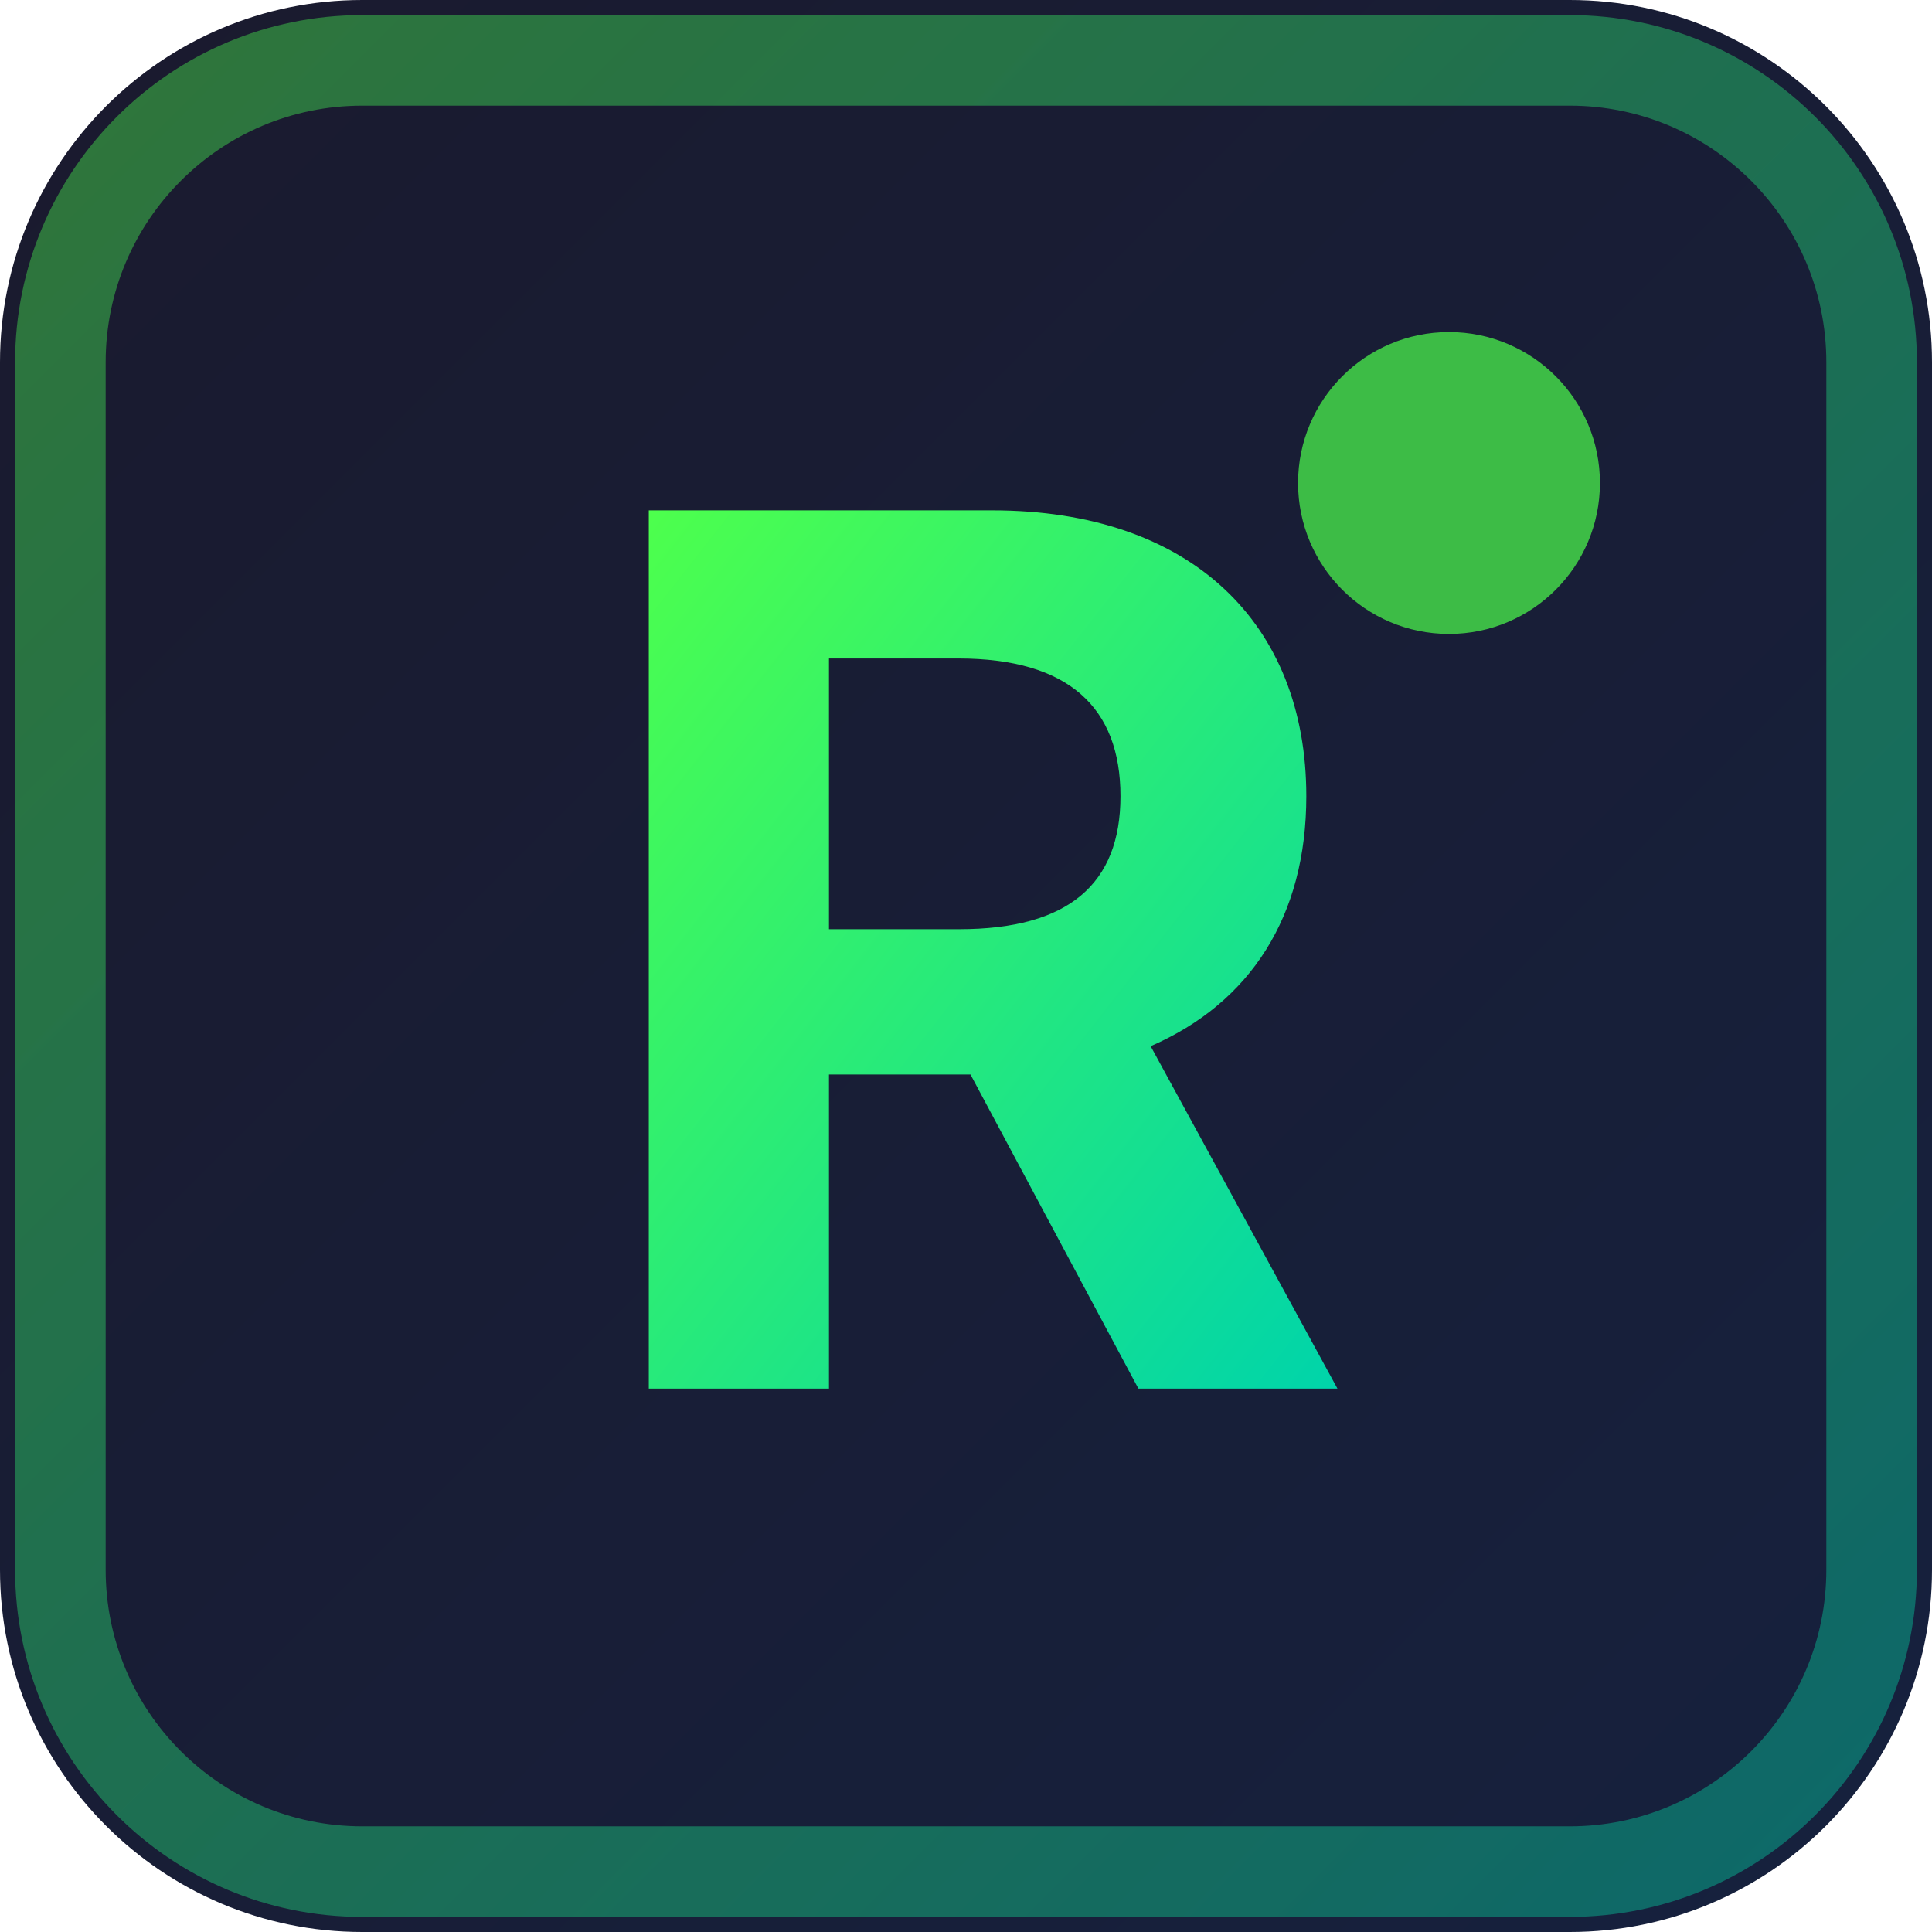
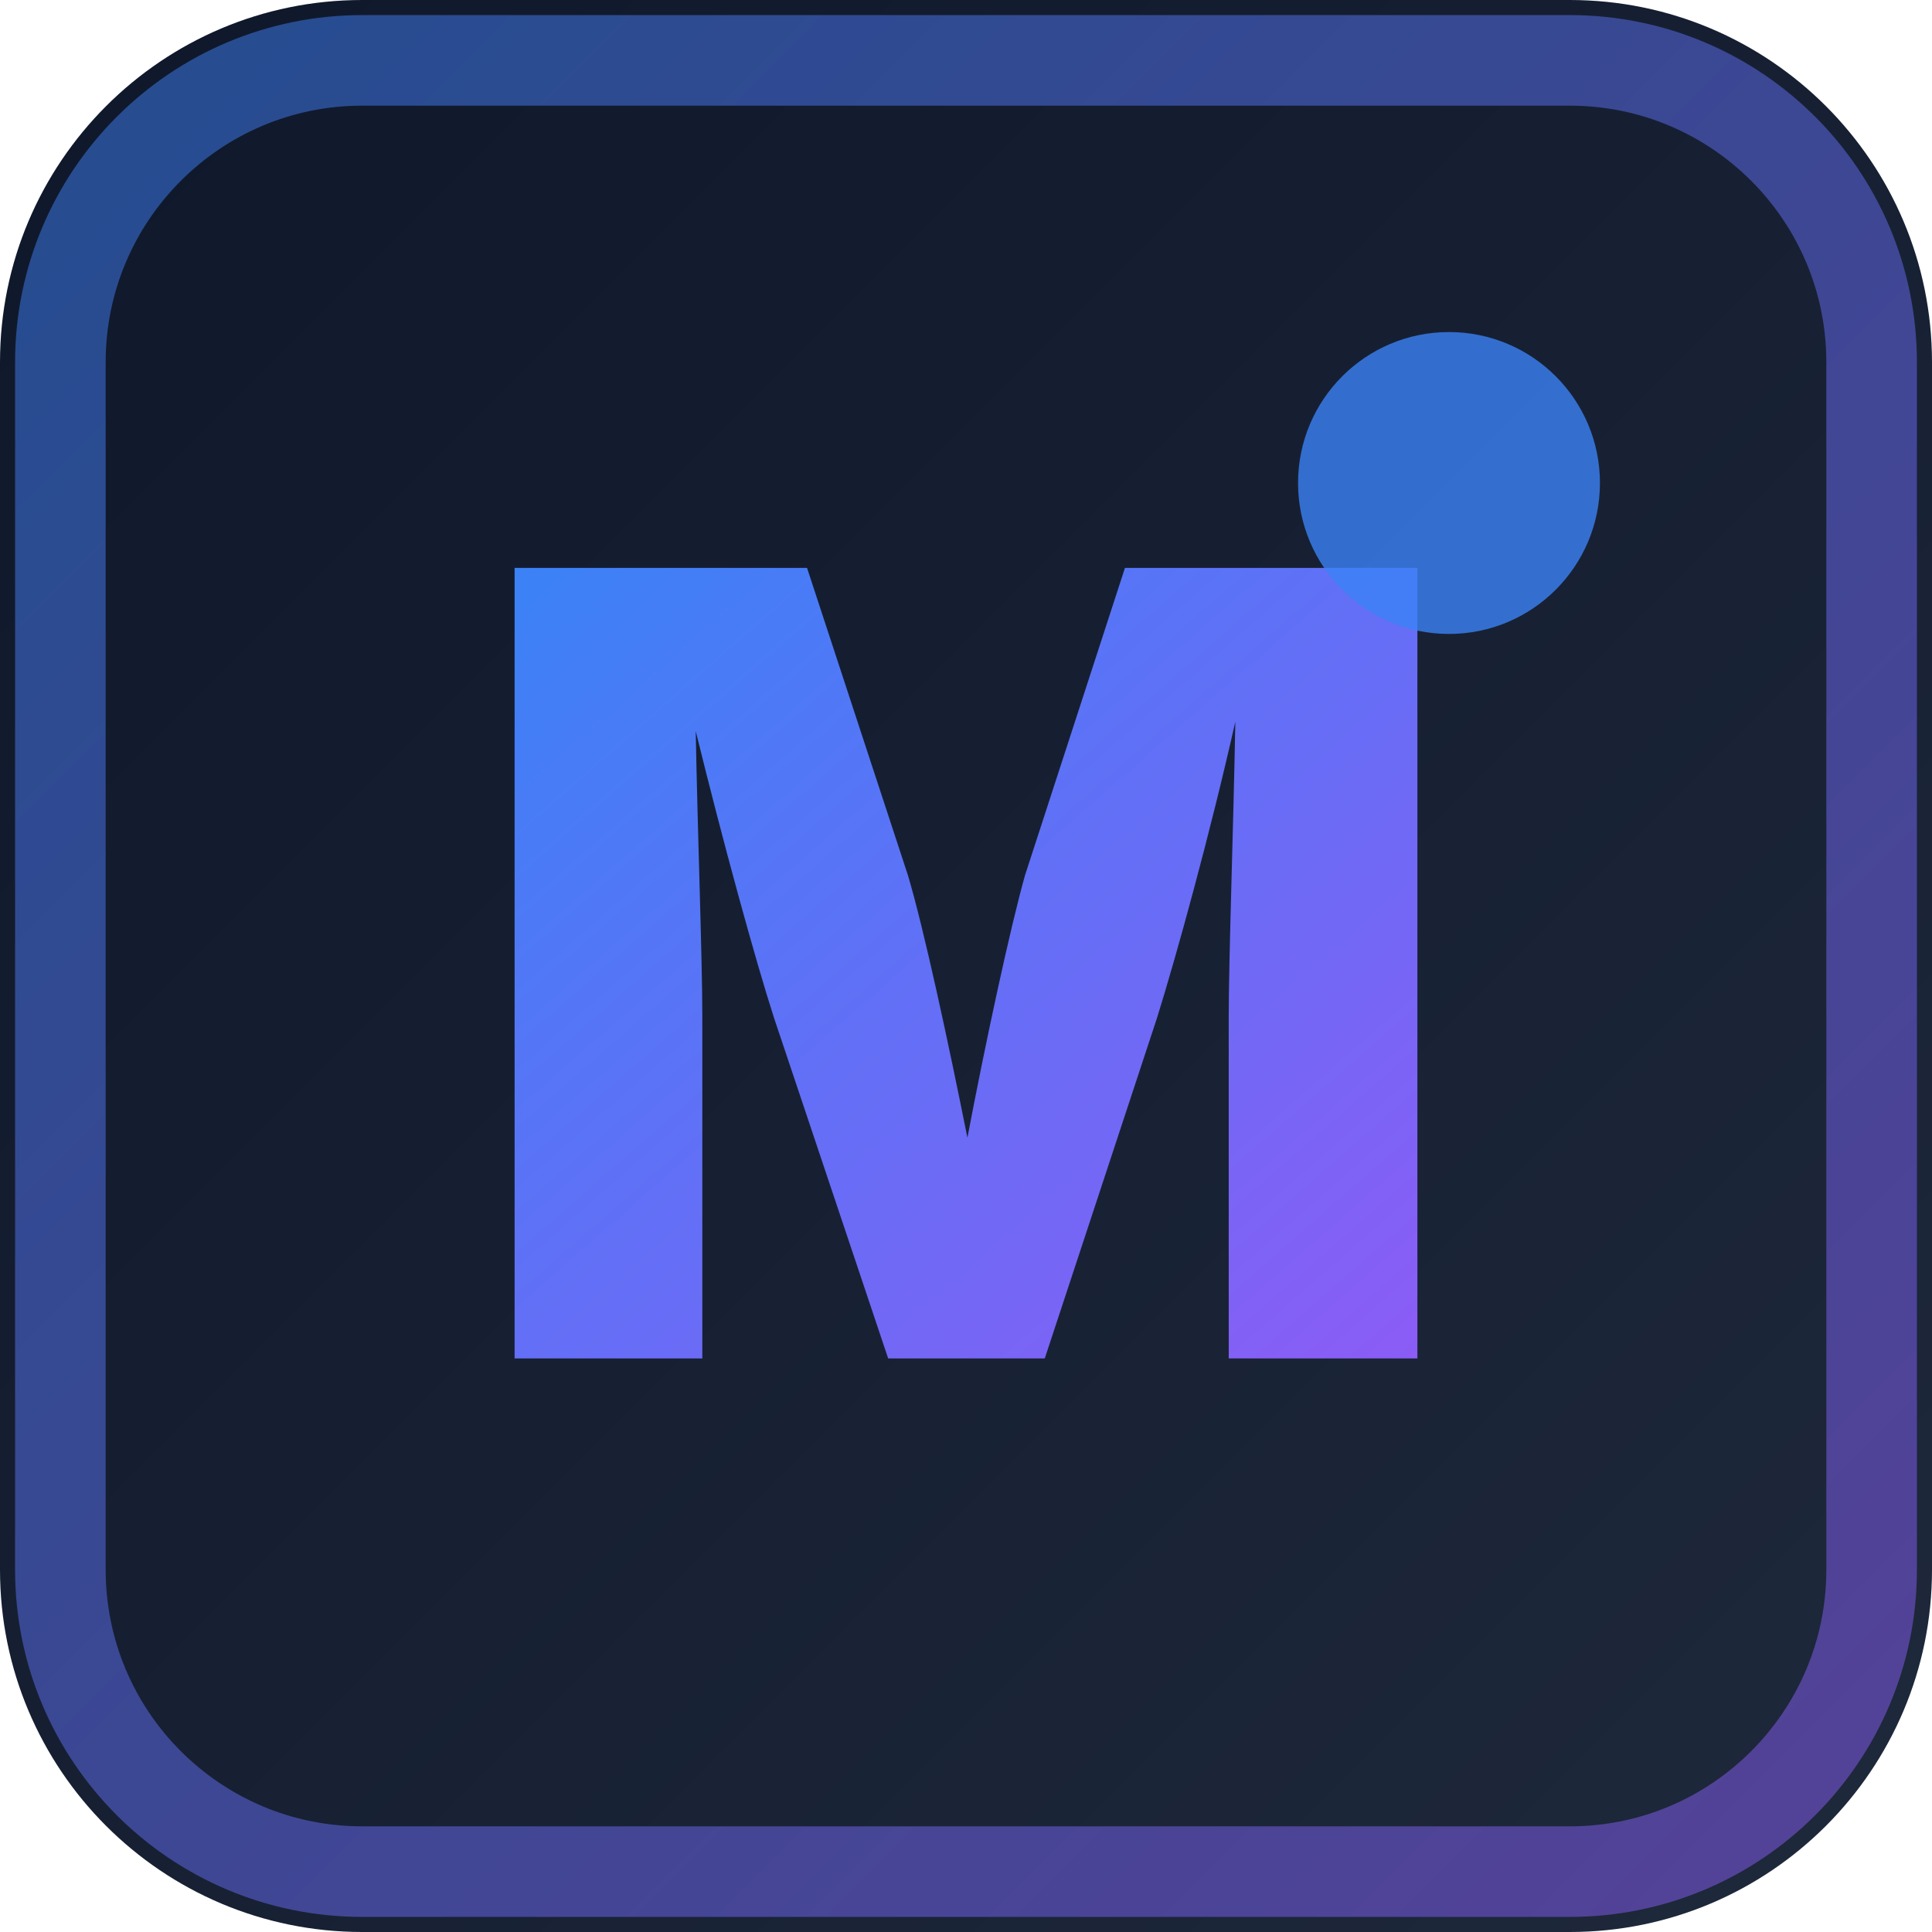
<svg xmlns="http://www.w3.org/2000/svg" viewBox="0 0 32 32">
  <defs>
    <linearGradient id="bg" x1="0%" y1="0%" x2="100%" y2="100%">
-       <stop offset="0%" style="stop-color:#1a1a2e" />
-       <stop offset="100%" style="stop-color:#16213e" />
+       <stop offset="0%" style="stop-color:#0f172a" />
+       <stop offset="100%" style="stop-color:#1e293b" />
    </linearGradient>
    <linearGradient id="accent" x1="0%" y1="0%" x2="100%" y2="100%">
-       <stop offset="0%" style="stop-color:#4dff4d" />
-       <stop offset="100%" style="stop-color:#00d4aa" />
+       <stop offset="0%" style="stop-color:#3B82F6" />
+       <stop offset="100%" style="stop-color:#8B5CF6" />
    </linearGradient>
  </defs>
  <rect width="32" height="32" rx="6" fill="url(#bg)" />
-   <rect x="1" y="1" width="30" height="30" rx="5" fill="none" stroke="url(#accent)" stroke-width="1.5" opacity="0.4" />
-   <text x="16" y="23" text-anchor="middle" font-family="system-ui,-apple-system,sans-serif" font-weight="700" font-size="20" fill="url(#accent)">R</text>
-   <circle cx="24" cy="8" r="2.5" fill="#4dff4d" opacity="0.7" />
+   <rect x="1" y="1" width="30" height="30" rx="5" fill="none" stroke="url(#accent)" stroke-width="1.5" opacity="0.5" />
+   <text x="16" y="22.5" text-anchor="middle" font-family="system-ui,-apple-system,sans-serif" font-weight="800" font-size="18" fill="url(#accent)">M</text>
+   <circle cx="24" cy="8" r="2.5" fill="#3B82F6" opacity="0.8" />
</svg>
